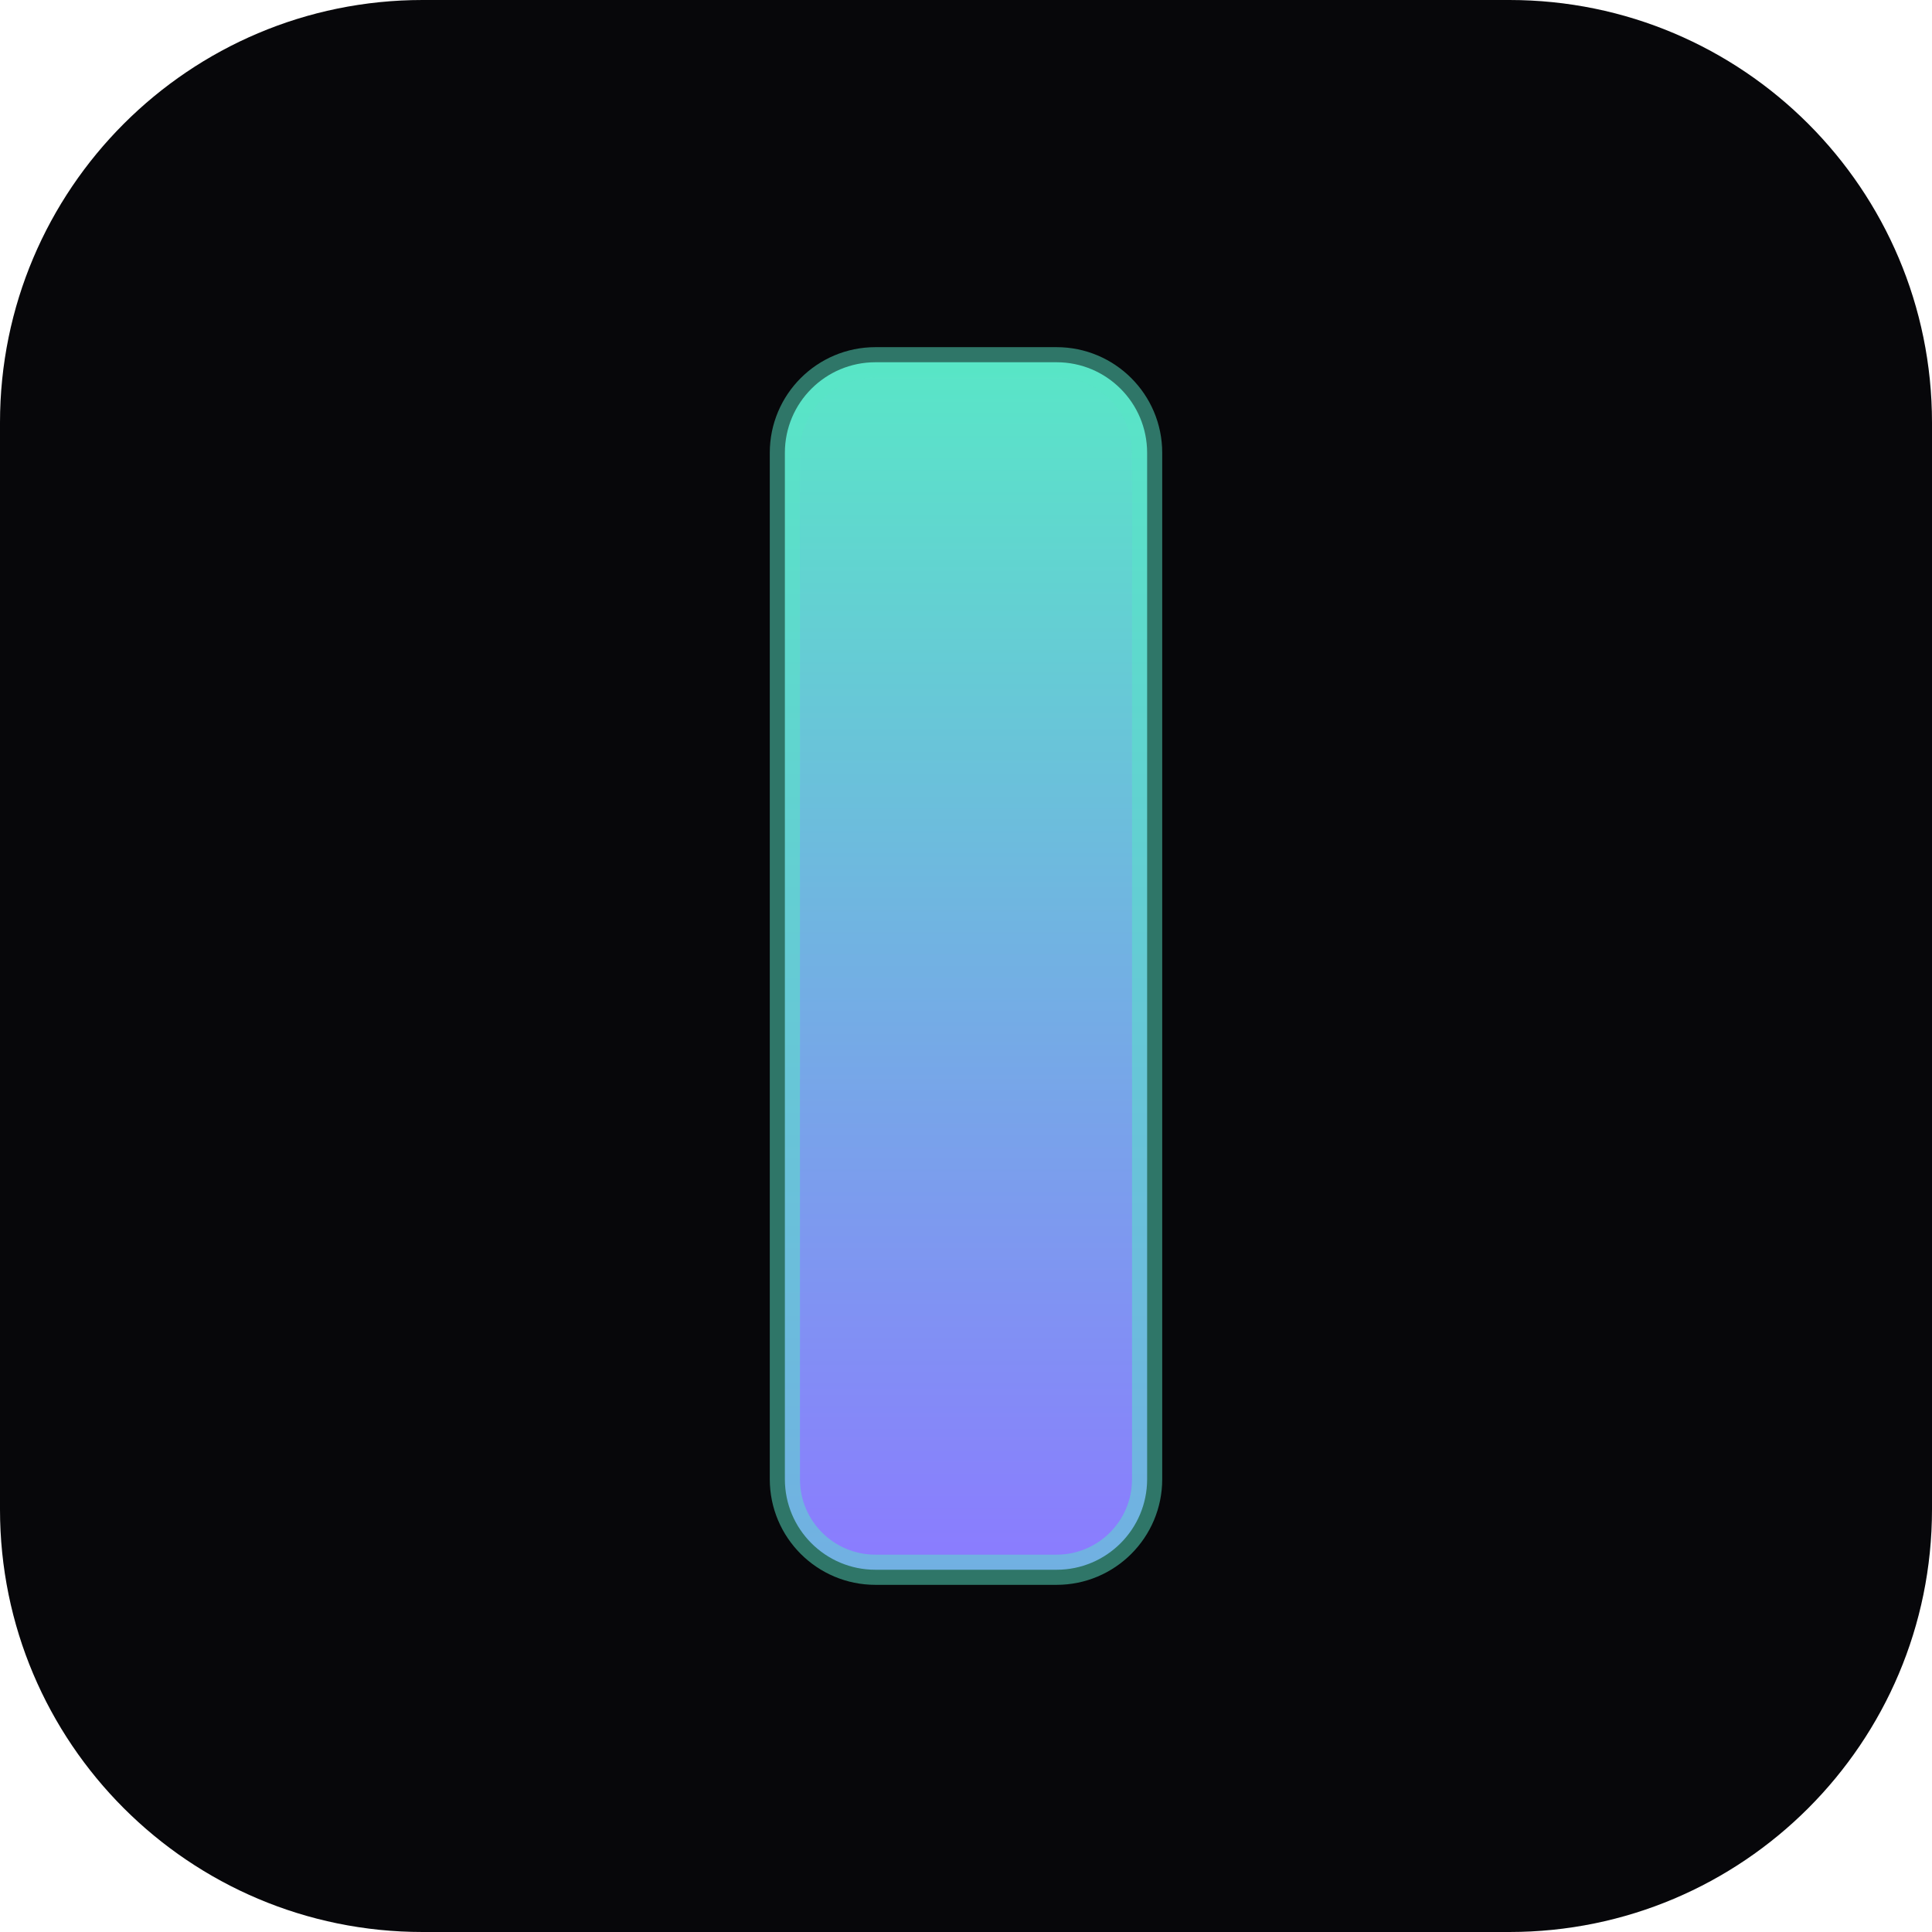
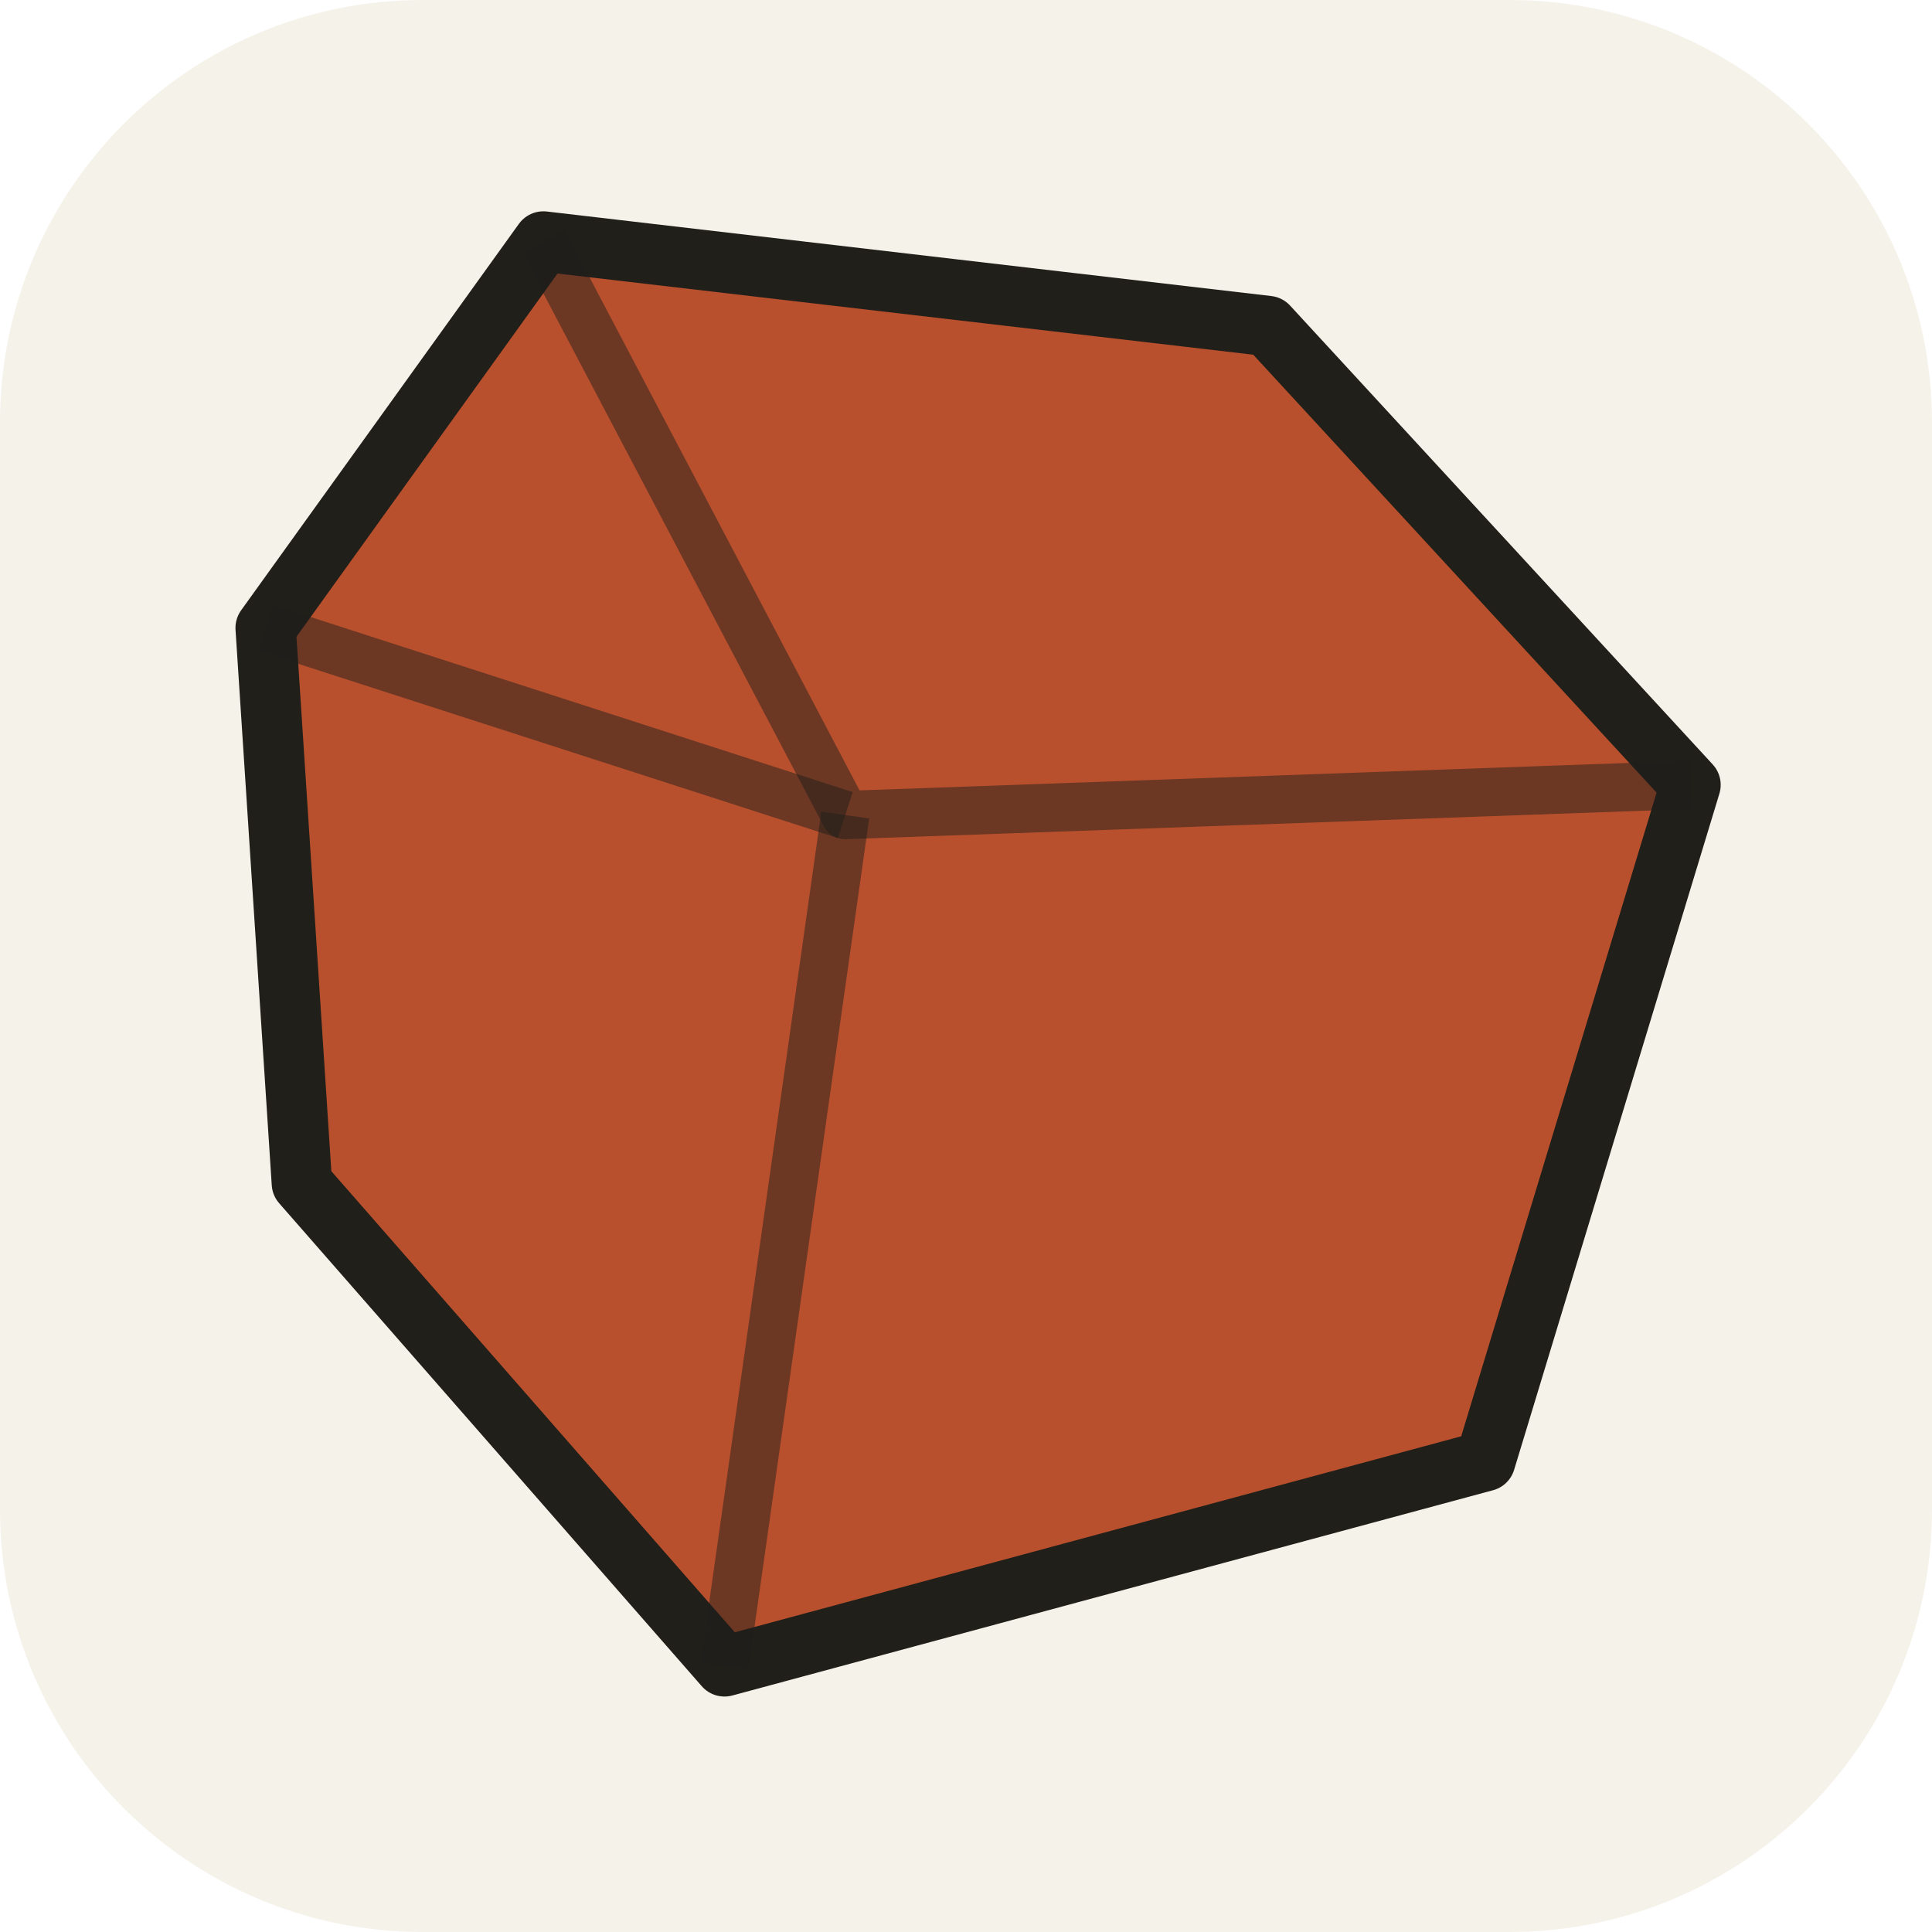
- <svg xmlns="http://www.w3.org/2000/svg" width="64" height="64" viewBox="0 0 64 64">
-   <rect width="64" height="64" rx="14" fill="#07070a" />
-   <defs>
-     <linearGradient id="m" x1="32" y1="12" x2="32" y2="52" gradientUnits="userSpaceOnUse">
-       <stop stop-color="#59e6c7" />
-       <stop offset="1" stop-color="#8b7bff" />
-     </linearGradient>
-   </defs>
-   <rect x="26" y="12" width="12" height="40" rx="3" fill="url(#m)" />
-   <rect x="26" y="12" width="12" height="40" rx="3" fill="none" stroke="#59e6c7" stroke-opacity="0.5" />
+ <svg xmlns="http://www.w3.org/2000/svg" width="64" height="64" viewBox="0 0 32 32">
+   <rect width="32" height="32" rx="7" fill="#f5f2ea" />
+   <polygon points="9,4 21,5.4 28,13 24.6,24.2 12,27.6 5,19.6 4.4,10.4" fill="#b8502d" stroke="#211f1a" stroke-width="1" stroke-linejoin="round" />
+   <g stroke="#211f1a" stroke-opacity="0.5" stroke-width="0.8" fill="none" stroke-linejoin="round">
+     <polyline points="9,4 14,13.5 28,13" />
+     <polyline points="14,13.5 12,27.6" />
+     <polyline points="14,13.5 4.4,10.4" />
+   </g>
</svg>
